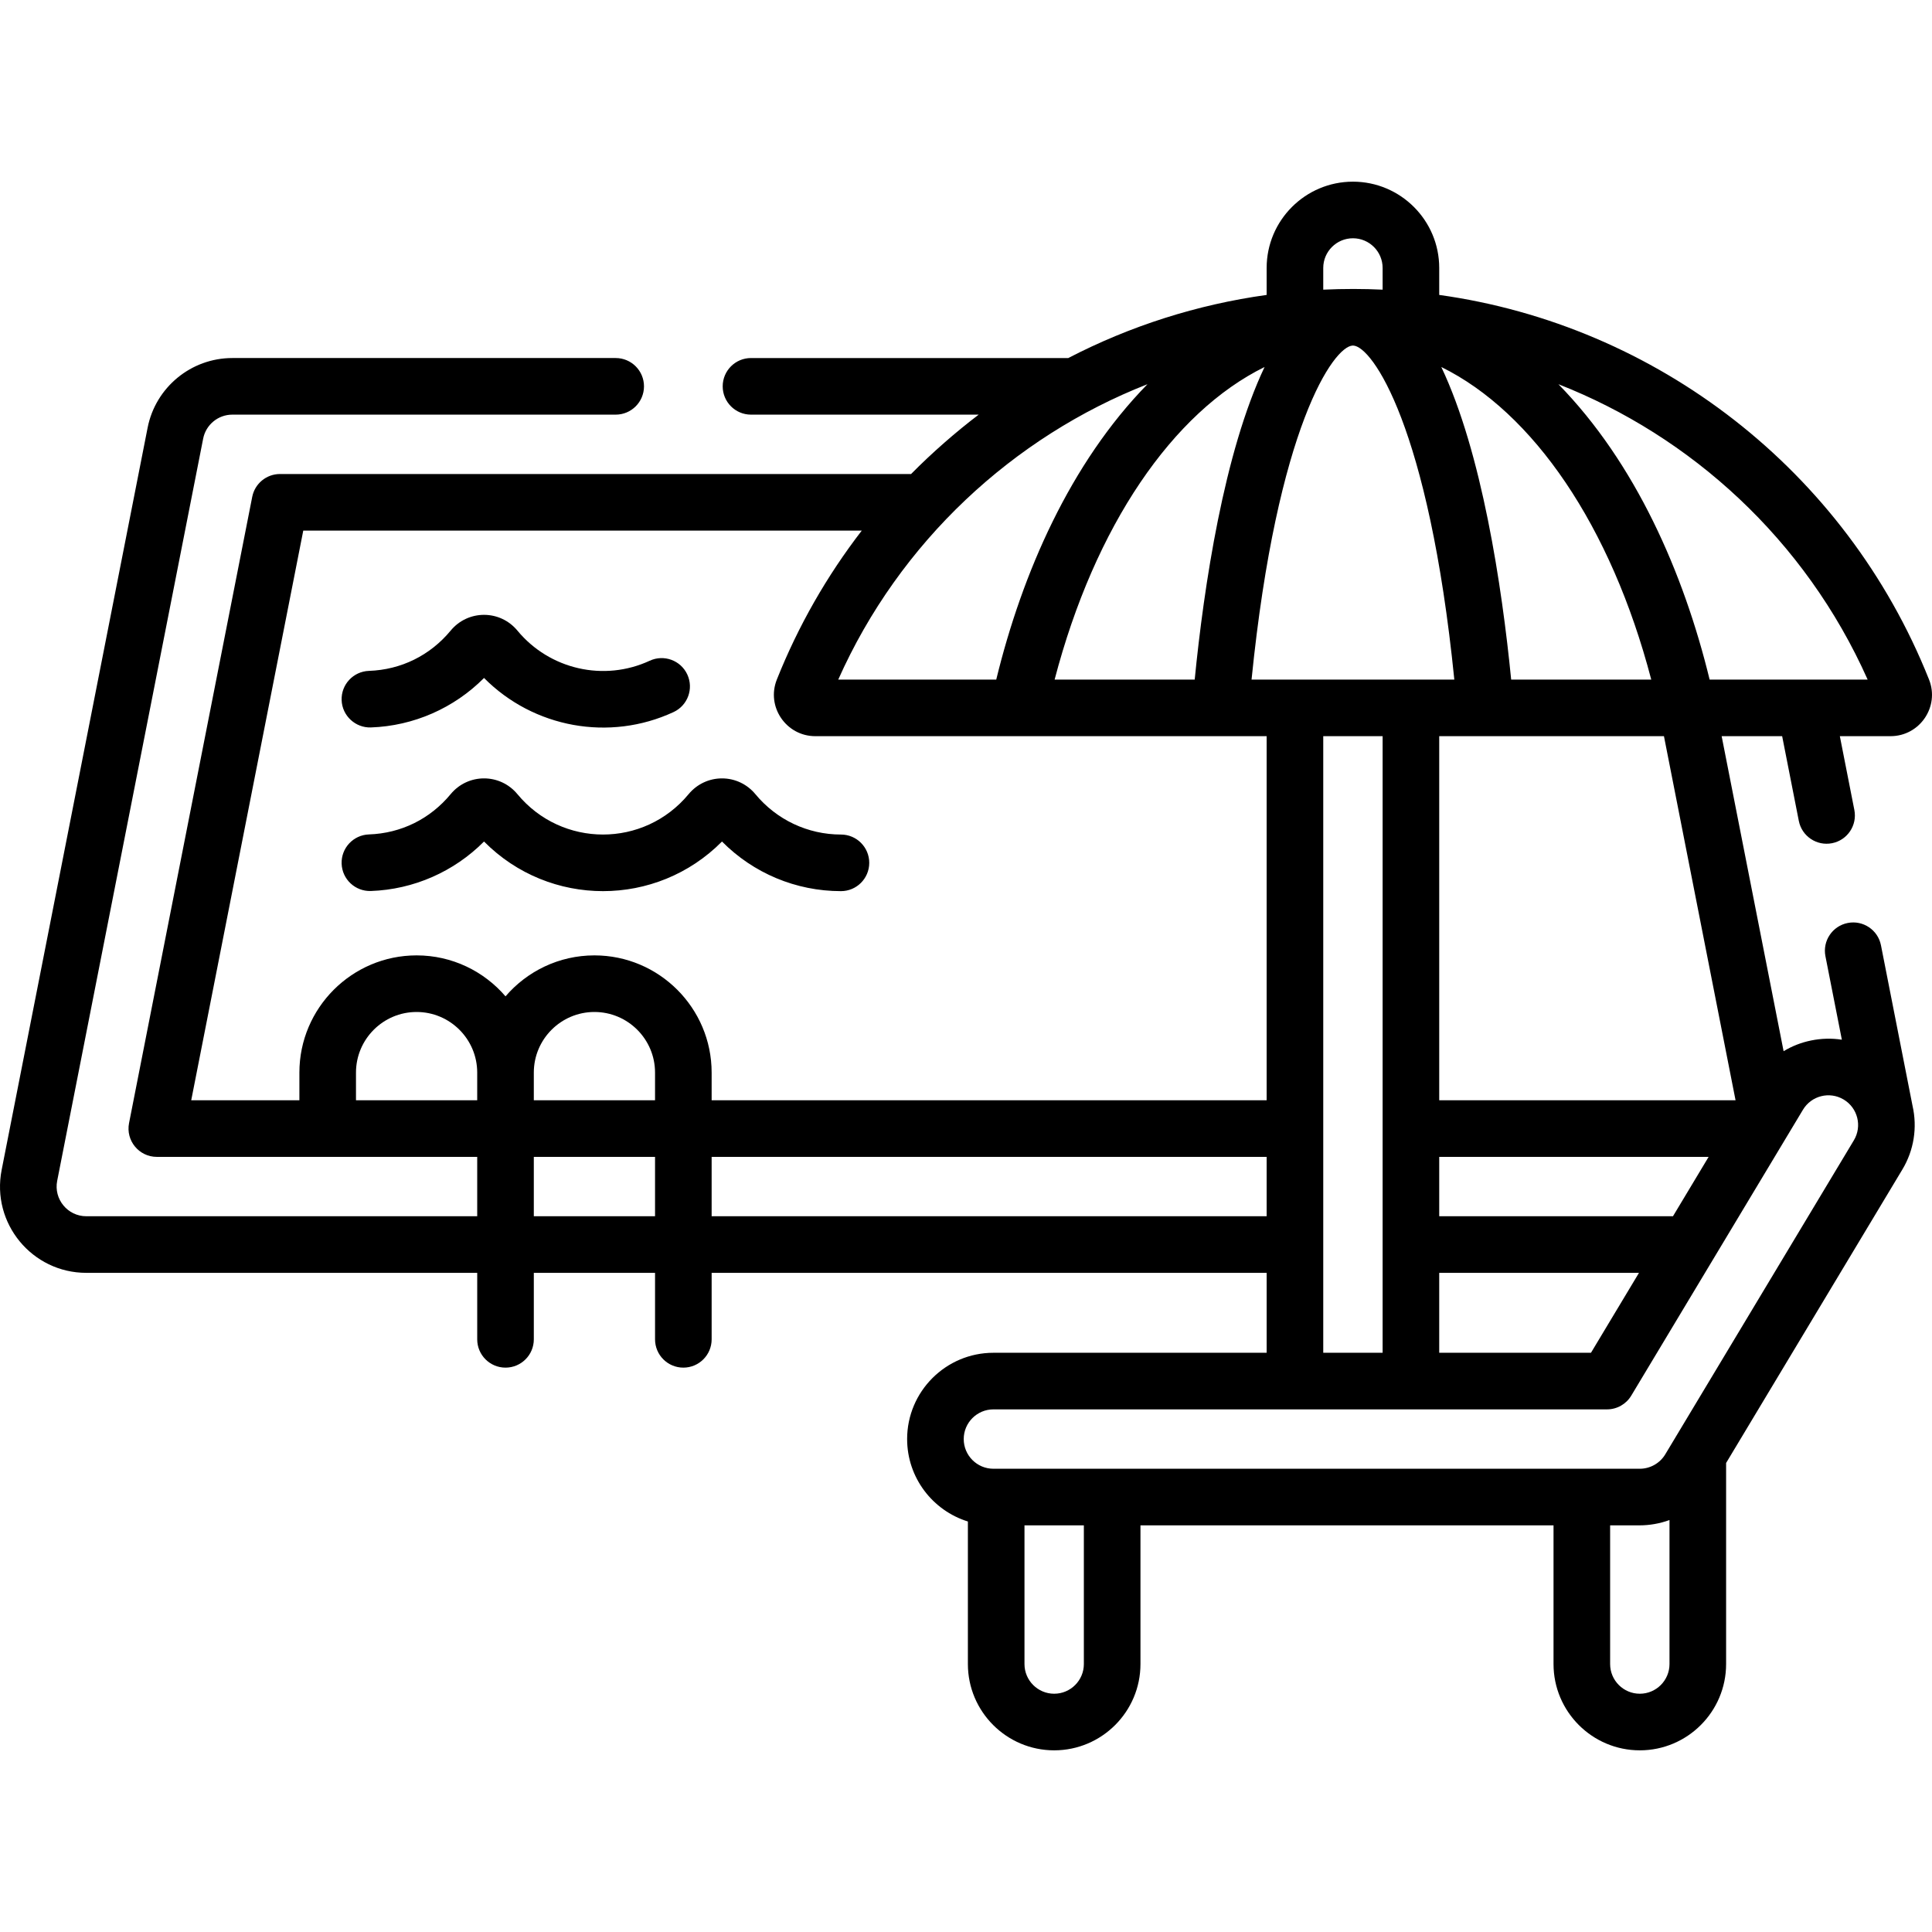
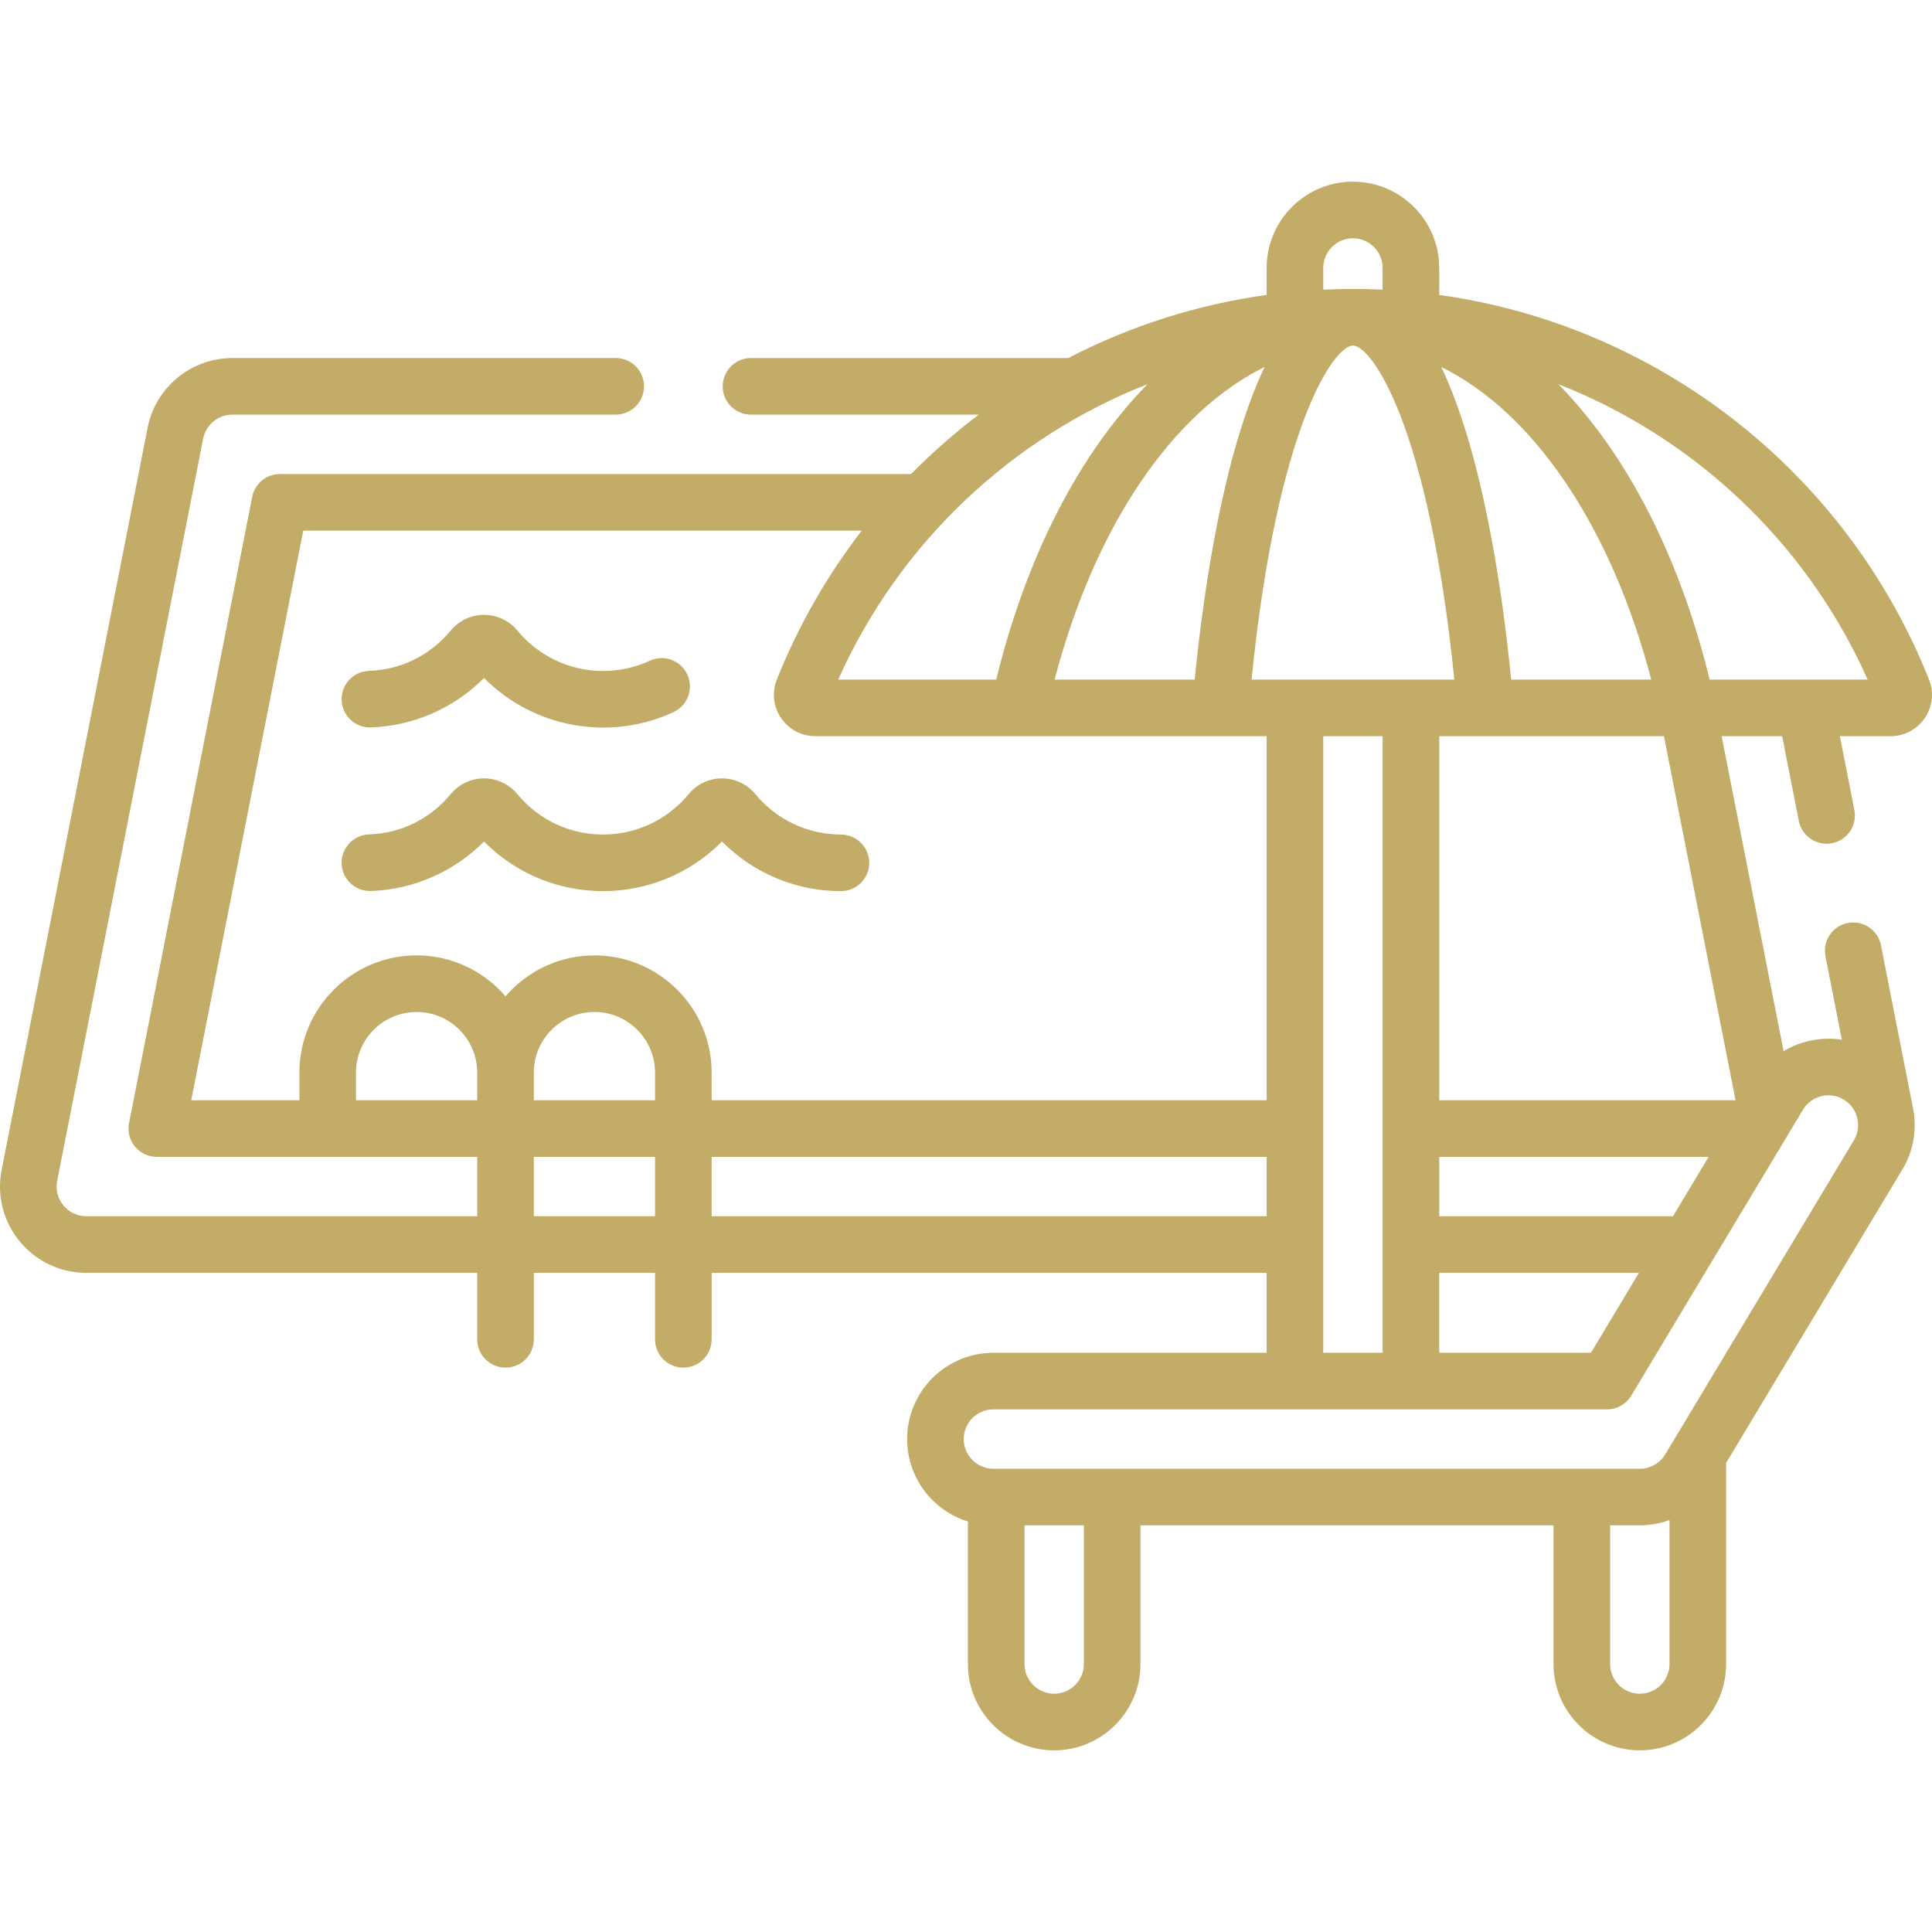
- <svg xmlns="http://www.w3.org/2000/svg" id="Capa_1" height="512" viewBox="0 0 512.01 512.01" width="512">
+ <svg xmlns="http://www.w3.org/2000/svg" id="Capa_1" height="512" viewBox="0 0 512.01 512.01" width="512" fill="#C3AC67">
  <path d="m98.292 236.128c11.325-.394 22.045-5.122 29.982-13.113 17.378 17.54 45.695 17.531 63.066.002 8.321 8.398 19.602 13.146 31.521 13.15h.002c4.142 0 7.5-3.356 7.501-7.498s-3.355-7.501-7.497-7.502c-8.786-.003-17.053-3.904-22.681-10.705-2.195-2.654-5.42-4.176-8.846-4.176s-6.65 1.522-8.847 4.176c-11.823 14.286-33.571 14.258-45.372 0-4.62-5.583-13.099-5.553-17.692 0-5.451 6.587-13.144 10.378-21.659 10.674-4.14.144-7.379 3.617-7.234 7.756.144 4.141 3.613 7.376 7.756 7.236z" />
  <path d="m98.291 192.784c11.326-.394 22.047-5.122 29.984-13.113 13.131 13.233 33.232 16.919 50.223 9.04 3.758-1.743 5.392-6.202 3.648-9.959-1.742-3.758-6.199-5.39-9.959-3.649-12.11 5.616-26.529 2.333-35.065-7.983-4.62-5.582-13.1-5.553-17.691 0-5.453 6.588-13.145 10.379-21.659 10.674-4.14.144-7.38 3.616-7.235 7.756.143 4.138 3.658 7.365 7.754 7.234z" />
  <path d="m511.224 180.092v-.001c-22.116-55.507-72.262-93.928-129.808-101.931v-7.148c0-12.609-10.258-22.867-22.867-22.867s-22.868 10.258-22.868 22.867v7.148c-18.384 2.557-36.112 8.195-52.57 16.726h-84.086c-4.143 0-7.5 3.358-7.5 7.5s3.357 7.5 7.5 7.5h60.343c-5.98 4.536-12.344 10.083-17.916 15.735h-167.25c-3.584 0-6.667 2.536-7.359 6.053l-32.644 165.968c-.91 4.631 2.639 8.947 7.359 8.947h84.911v15.735h-103.595c-4.951 0-8.675-4.534-7.719-9.386l38.688-196.704c.723-3.679 3.97-6.349 7.719-6.349h101.605c4.143 0 7.5-3.358 7.5-7.5s-3.357-7.5-7.5-7.5h-101.605c-10.898 0-20.335 7.762-22.438 18.455l-38.686 196.702c-2.783 14.136 8.054 27.282 22.437 27.282h103.595v17.62c0 4.142 3.357 7.5 7.5 7.5s7.5-3.358 7.5-7.5v-17.62h32.127v17.62c0 4.142 3.357 7.5 7.5 7.5s7.5-3.358 7.5-7.5v-17.62h147.085v21.183h-72.412c-12.609 0-22.867 10.258-22.867 22.868 0 10.255 6.785 18.954 16.102 21.845v37.779c0 12.609 10.259 22.867 22.868 22.867s22.867-10.258 22.867-22.867v-36.757h109.469v36.757c0 12.609 10.258 22.867 22.867 22.867s22.868-10.258 22.868-22.867v-53.285l46.723-77.798c3.053-5.083 3.994-11.096 2.685-16.86l-8.366-42.541c-.798-4.064-4.743-6.713-8.807-5.912-4.064.799-6.711 4.742-5.912 8.806l4.353 22.13c-5.463-.86-11.1.386-15.437 3.049l-16.42-83.491h16.035l4.416 22.454c.8 4.063 4.745 6.712 8.807 5.912 4.064-.799 6.711-4.742 5.912-8.806l-3.847-19.56h13.438c7.726.001 13.068-7.806 10.2-15.005zm-129.808 157.232h52.939l-12.722 21.183h-40.218v-21.183zm61.948-15h-61.948v-15.735h71.397c-3.276 5.457-6.161 10.261-9.449 15.735zm-111.683-142.226c6.757-67.052 21.787-88.356 26.81-88.518h.117c5.021.161 20.051 21.464 26.81 88.518-6.918 0-45.823 0-53.737 0zm-52.19 0c10.655-40.735 31.314-70.868 55.64-82.837-10.735 22.604-16.075 58.069-18.516 82.837zm-57.343 0c16.288-36.555 46.389-64.34 81.95-78.28-20.439 20.888-33.189 50.003-40.077 78.28zm178.336 0c-2.446-24.806-7.789-60.251-18.517-82.838 24.326 11.969 44.984 42.102 55.64 82.838zm-49.803-103.335v-5.751c0-4.338 3.529-7.867 7.868-7.867 4.338 0 7.867 3.529 7.867 7.867v5.751c-4.987-.236-10.365-.252-15.735 0zm-270.311 63.858h148.009c-9.234 11.979-16.828 25.222-22.504 39.468-2.866 7.19 2.463 15.009 10.199 15.009h119.606v96.491h-147.084v-7.335c0-17.128-13.935-31.063-31.063-31.063-9.417 0-17.862 4.218-23.563 10.856-5.701-6.639-14.146-10.856-23.563-10.856-17.129 0-31.063 13.935-31.063 31.063v7.335h-28.667zm46.099 150.968h-32.127v-7.335c0-8.857 7.206-16.063 16.063-16.063s16.063 7.206 16.063 16.063v7.335zm47.127 0h-32.127v-7.335c0-8.857 7.206-16.063 16.063-16.063s16.063 7.206 16.063 16.063v7.335zm-32.127 30.735v-15.735h32.127v15.735zm47.127 0v-15.735h147.085v15.735zm162.085-127.226h15.735v163.409h-15.735c0-15.194 0-144.251 0-163.409zm-63.442 245.9c0 4.338-3.529 7.867-7.867 7.867-4.339 0-7.868-3.529-7.868-7.867v-36.757h15.735zm155.204 0c0 4.338-3.529 7.867-7.868 7.867-4.338 0-7.867-3.529-7.867-7.867v-36.757h7.867c2.467 0 5.268-.448 7.868-1.411zm46.169-149.6c3.717 2.232 4.933 7.068 2.694 10.795l-47.792 79.578s-.001.001-.001.001l-2.193 3.652c-1.414 2.354-3.998 3.817-6.745 3.817-21.127 0-150.37 0-171.306 0-4.338 0-7.867-3.529-7.867-7.867s3.529-7.868 7.867-7.868h162.609c2.634 0 5.074-1.381 6.43-3.639 7.964-13.26 32.56-54.215 40.188-66.917l5.32-8.858c2.231-3.715 7.052-4.943 10.796-2.694zm-28.662.191h-78.534v-96.491h59.557zm-6.872-111.491c-6.89-28.282-19.641-57.395-40.077-78.28 35.059 13.742 65.387 41.107 81.95 78.28-14.817 0-27.056 0-41.873 0z" />
</svg>
